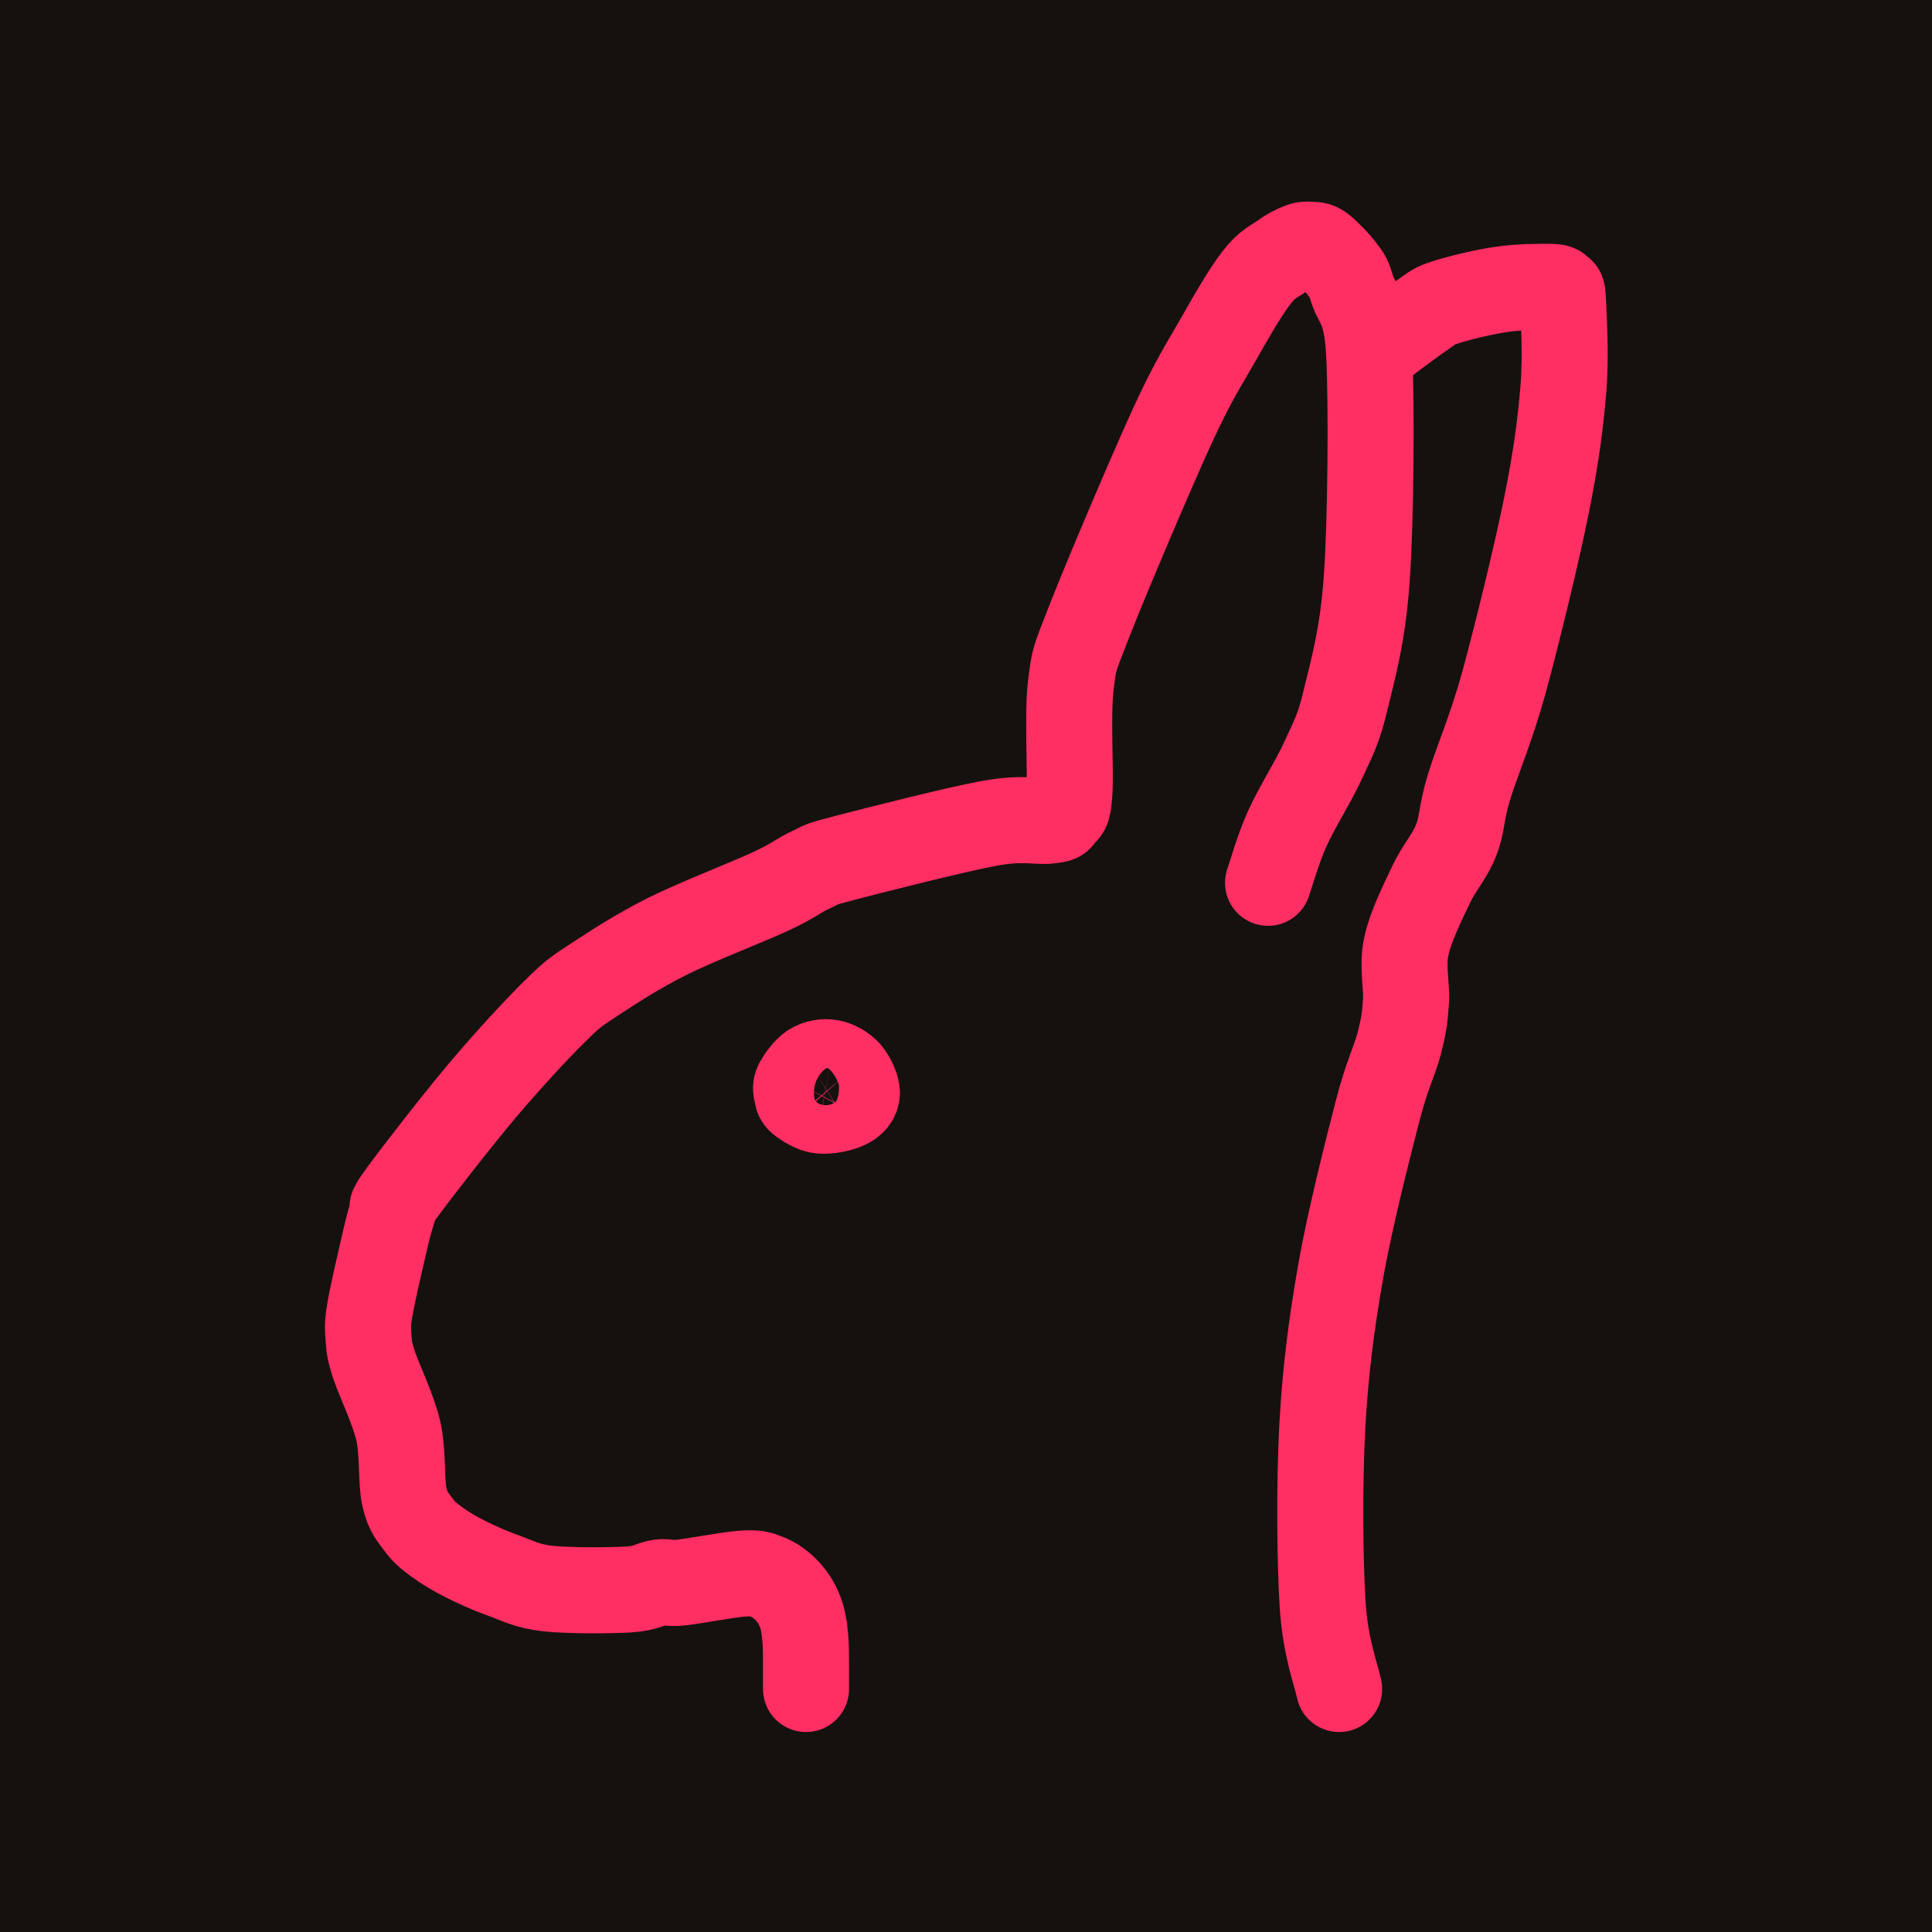
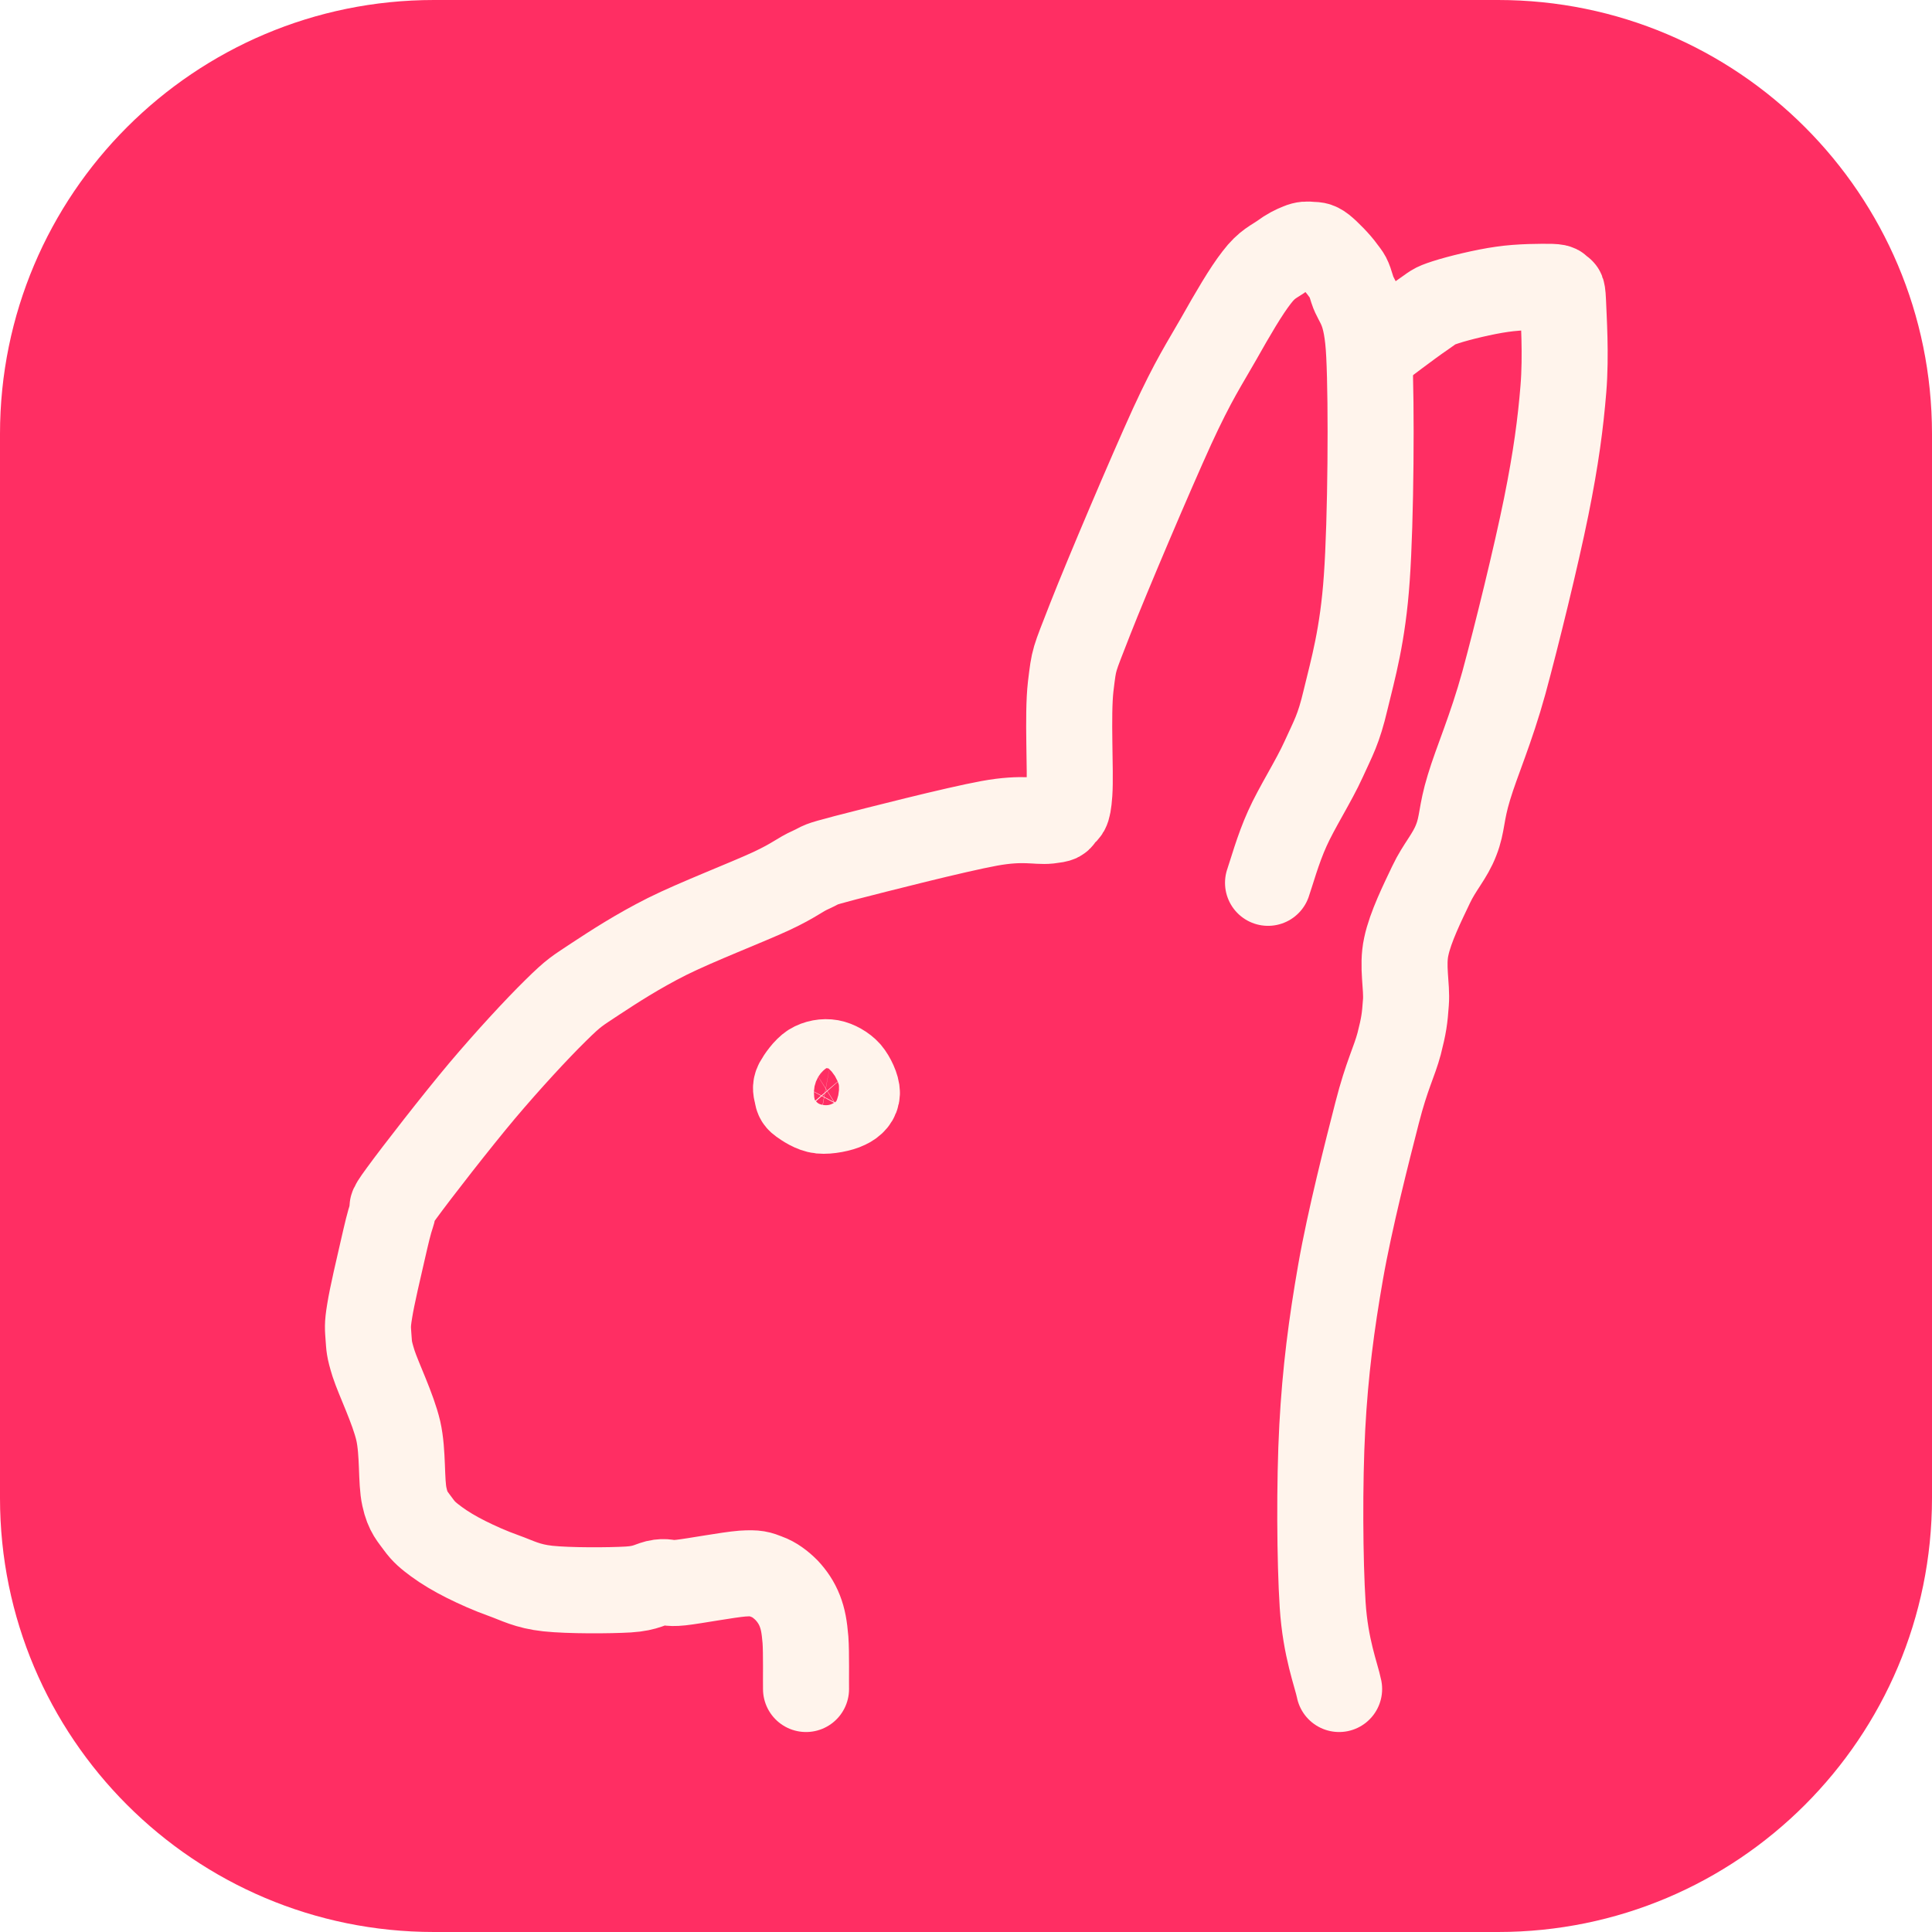
<svg xmlns="http://www.w3.org/2000/svg" viewBox="0 0 1024 1024" role="img" aria-label="Tapiti">
-   <rect width="1024" height="1024" fill="#15110e" />
-   <g transform="translate(-32.8 112.0) scale(0.9914)" fill="none" stroke="#ff2e63" stroke-width="46" stroke-linecap="round" stroke-linejoin="round">
+   <rect width="1024" height="1024" rx="230" fill="#ff2e63" />
+   <g transform="translate(-32.8 112.0) scale(0.9914)" fill="none" stroke="#fff4ec" stroke-width="46" stroke-linecap="round" stroke-linejoin="round">
    <path d="M486.5 460.5C484.1 457.8 480.3 455.7 477.1 455.1C473.8 454.5 469.9 455.2 467.0 457.0C464.0 458.9 460.7 463.6 459.4 466.0C458.1 468.5 458.8 470.1 459.2 471.8C459.5 473.4 459.4 474.5 461.5 476.0C463.6 477.5 467.8 480.4 471.8 480.8C475.8 481.2 482.5 479.9 485.7 478.3C489.0 476.8 491.1 474.4 491.2 471.4C491.3 468.5 488.8 463.2 486.5 460.5Z" />
    <path d="M767.0 75.0C771.4 71.7 786.9 59.9 793.4 55.5C799.9 51.1 798.9 50.9 806.0 48.6C813.1 46.3 826.7 43.0 836.1 41.7C845.5 40.3 857.4 40.3 862.5 40.4C867.6 40.6 865.6 41.3 866.6 42.6C867.7 43.9 868.3 39.4 868.7 48.2C869.0 56.9 870.4 76.7 868.9 95.0C867.4 113.3 865.0 131.8 859.7 158.0C854.4 184.2 843.9 227.0 837.1 252.0C830.2 277.0 822.6 294.0 818.4 308.0C814.1 322.0 815.0 327.5 811.6 336.1C808.3 344.8 802.7 350.4 798.2 359.9C793.7 369.4 787.1 382.6 784.9 393.1C782.6 403.6 785.4 414.4 784.7 423.0C784.1 431.6 783.6 435.2 781.1 445.0C778.5 454.8 774.5 461.7 769.3 482.0C764.1 502.3 754.7 539.0 749.8 567.0C744.9 595.0 741.6 620.3 740.0 650.0C738.4 679.7 738.7 721.7 740.2 745.0C741.7 768.3 747.5 782.5 749.0 790.0" />
    <path d="M711.0 359.0C712.7 354.2 716.3 341.0 721.3 330.0C726.2 319.0 735.5 304.5 740.7 293.0C745.9 281.5 748.7 277.2 752.5 261.0C756.4 244.8 761.7 226.7 763.8 196.0C766.0 165.3 766.4 102.7 765.1 77.0C763.9 51.3 758.5 49.6 756.1 42.0C753.8 34.4 753.7 35.1 751.0 31.4C748.4 27.7 742.9 22.1 740.0 19.8C737.2 17.6 736.0 18.1 734.0 17.9C731.9 17.7 730.4 17.6 727.8 18.7C725.2 19.7 722.1 21.2 718.3 24.0C714.5 26.8 710.5 28.0 704.9 35.4C699.2 42.7 692.1 54.9 684.6 68.2C677.1 81.4 671.2 90.0 659.7 115.0C648.3 140.0 625.0 194.8 615.9 218.0C606.9 241.2 607.4 238.5 605.5 254.0C603.7 269.5 605.6 299.6 604.8 311.0C604.0 322.4 602.7 320.1 600.9 322.6C599.1 325.0 600.3 325.0 593.8 325.8C587.3 326.5 580.1 323.9 562.0 327.2C543.9 330.5 500.9 341.5 485.0 345.6C469.1 349.8 473.4 348.9 466.9 351.9C460.3 354.8 458.3 357.4 445.5 363.4C432.6 369.4 405.3 379.9 389.7 387.7C374.0 395.6 361.4 403.8 351.5 410.3C341.6 416.9 340.2 417.3 330.1 427.3C320.0 437.2 304.6 453.9 290.9 470.1C277.2 486.4 255.8 513.9 247.8 524.9C239.8 535.8 244.4 531.0 242.7 536.0C241.0 541.0 239.8 546.3 237.8 555.0C235.8 563.7 231.9 580.2 230.7 588.0C229.4 595.8 229.8 597.3 230.1 602.0C230.5 606.7 230.2 607.7 232.8 616.0C235.5 624.3 243.2 640.0 246.0 651.9C248.7 663.8 247.4 679.0 249.3 687.3C251.1 695.7 254.0 698.1 256.8 702.1C259.7 706.1 262.3 708.2 266.5 711.3C270.7 714.4 276.2 717.7 282.2 720.7C288.2 723.7 295.1 726.8 302.4 729.4C309.7 732.0 314.9 735.1 326.0 736.3C337.1 737.5 359.0 737.4 369.0 736.8C379.0 736.2 381.1 733.6 385.7 733.0C390.4 732.4 389.7 733.9 397.1 733.1C404.4 732.3 422.3 728.9 430.0 728.3C437.7 727.8 439.1 728.5 443.0 730.0C447.0 731.4 450.6 734.2 453.6 737.2C456.5 740.3 459.0 743.9 460.7 748.3C462.4 752.7 463.1 756.7 463.7 763.7C464.2 770.6 463.9 785.6 464.0 790.0" />
  </g>
</svg>
